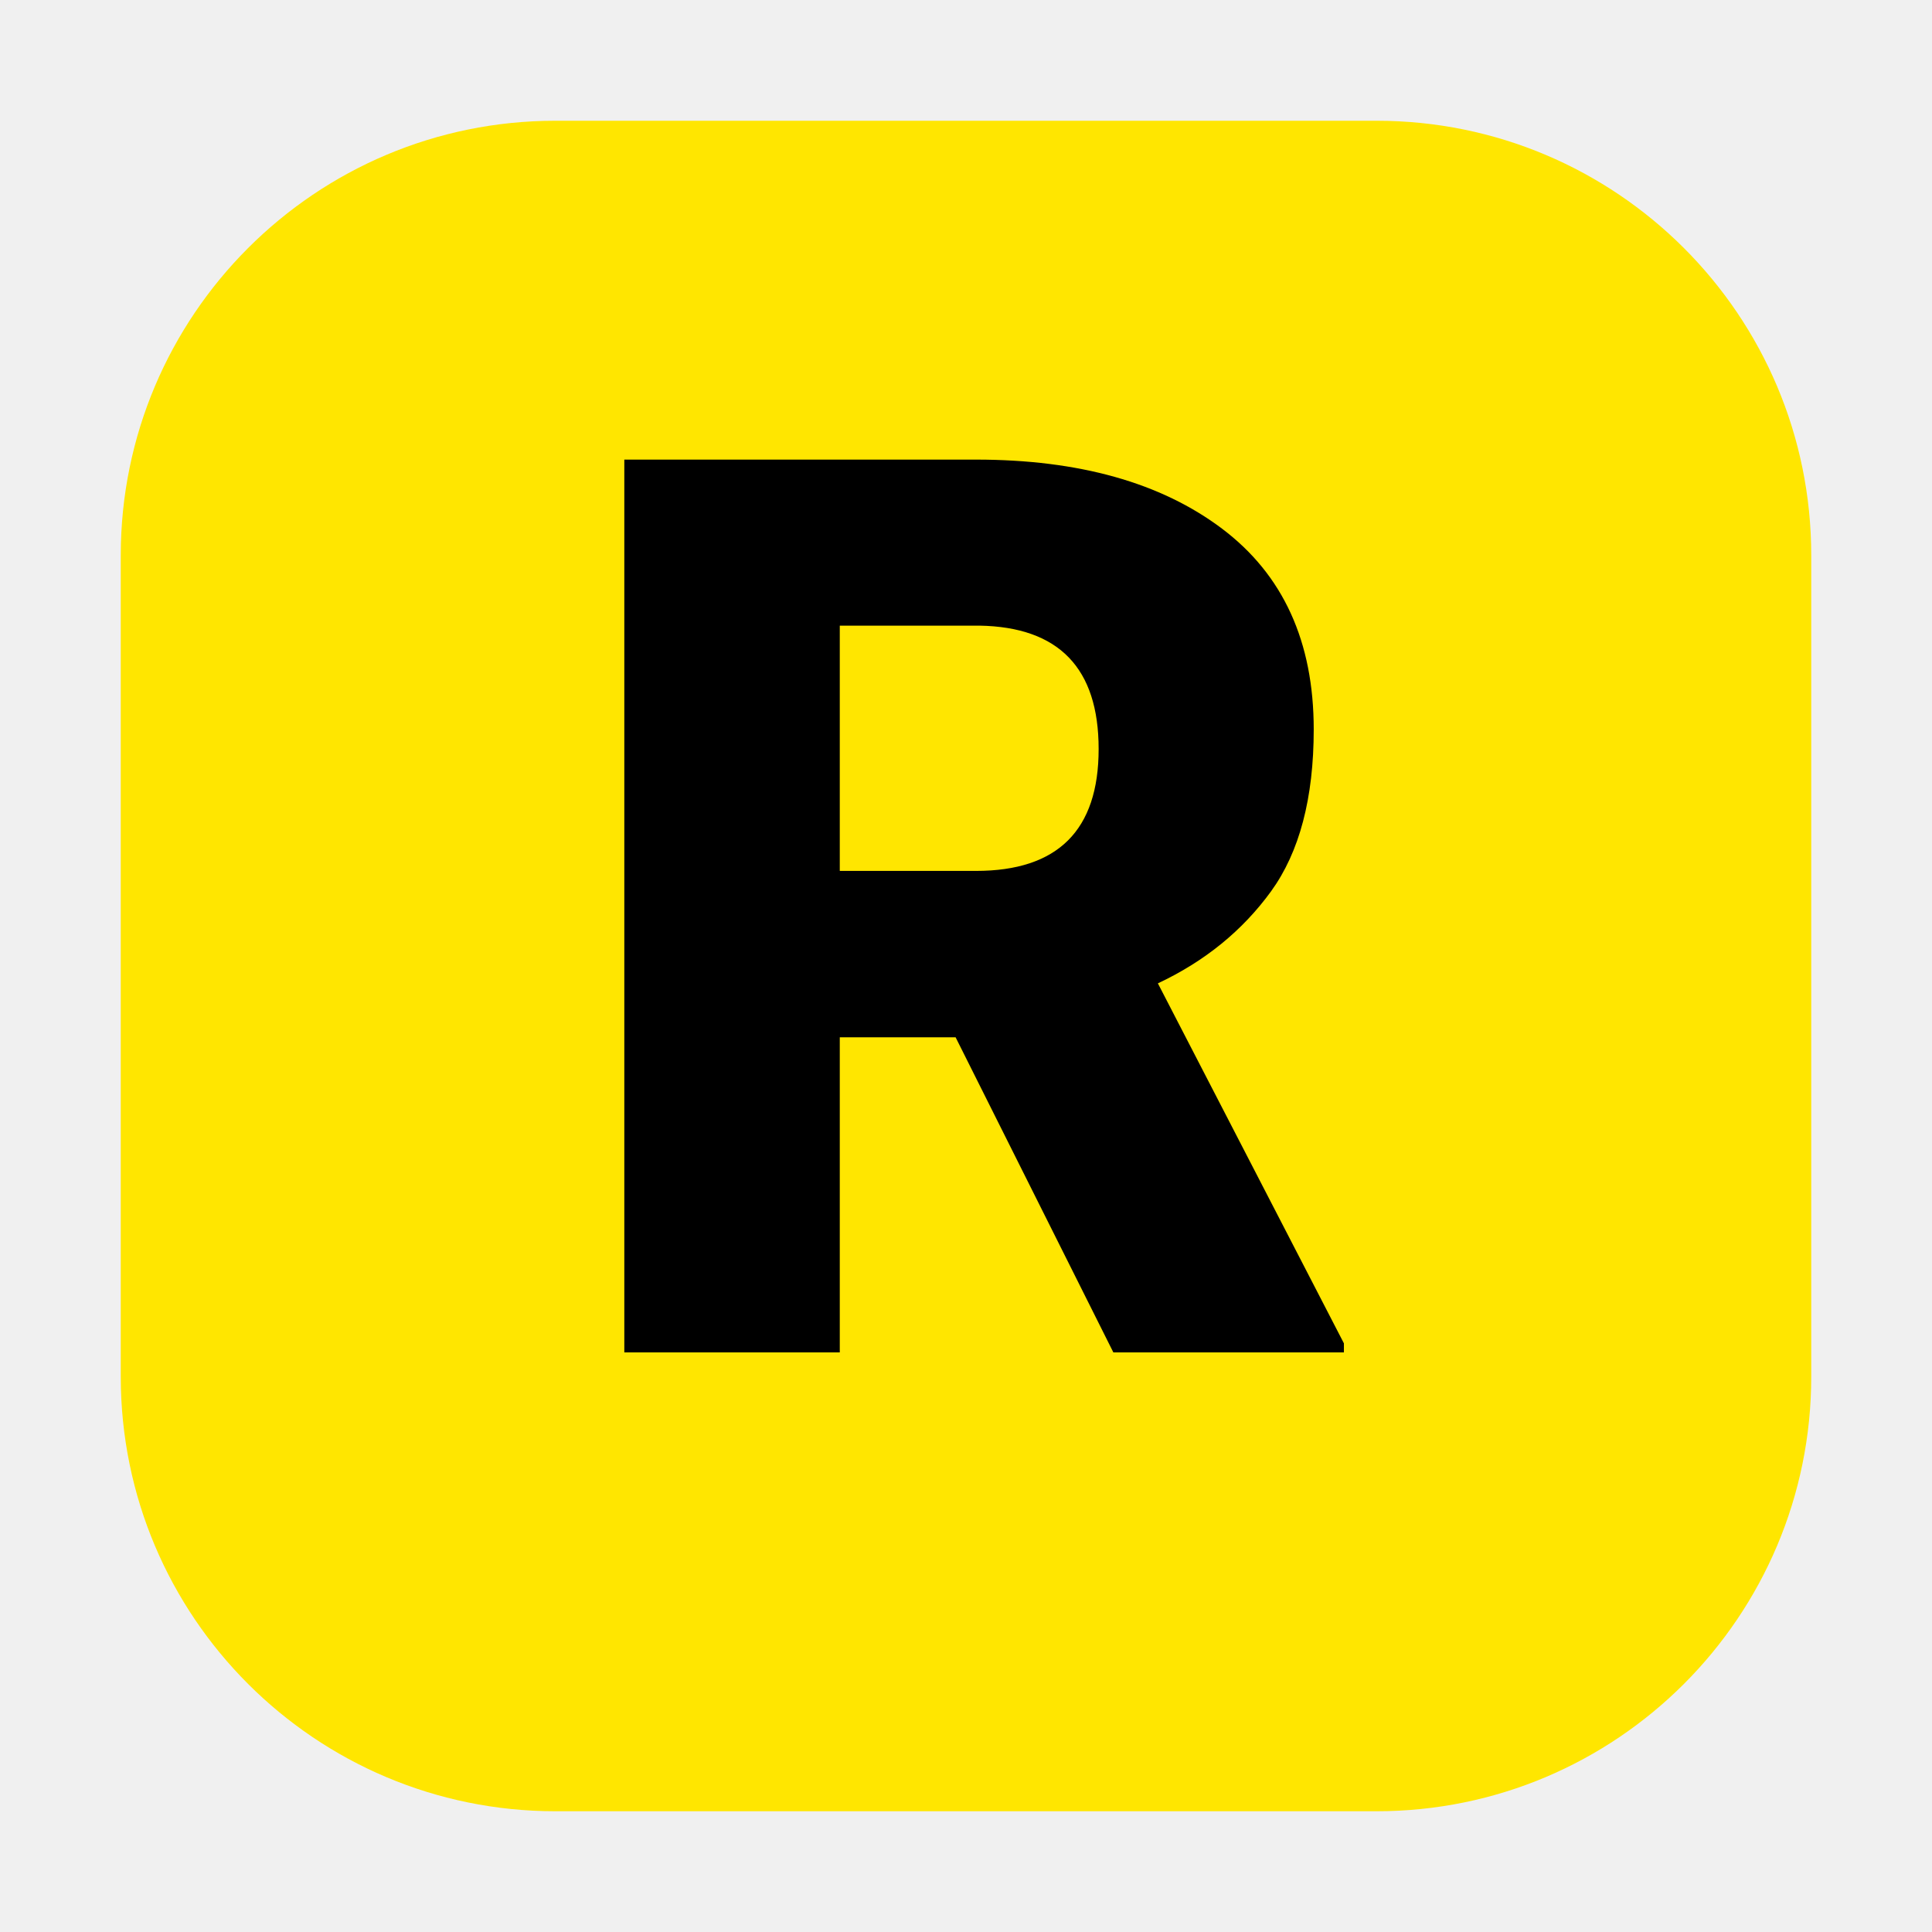
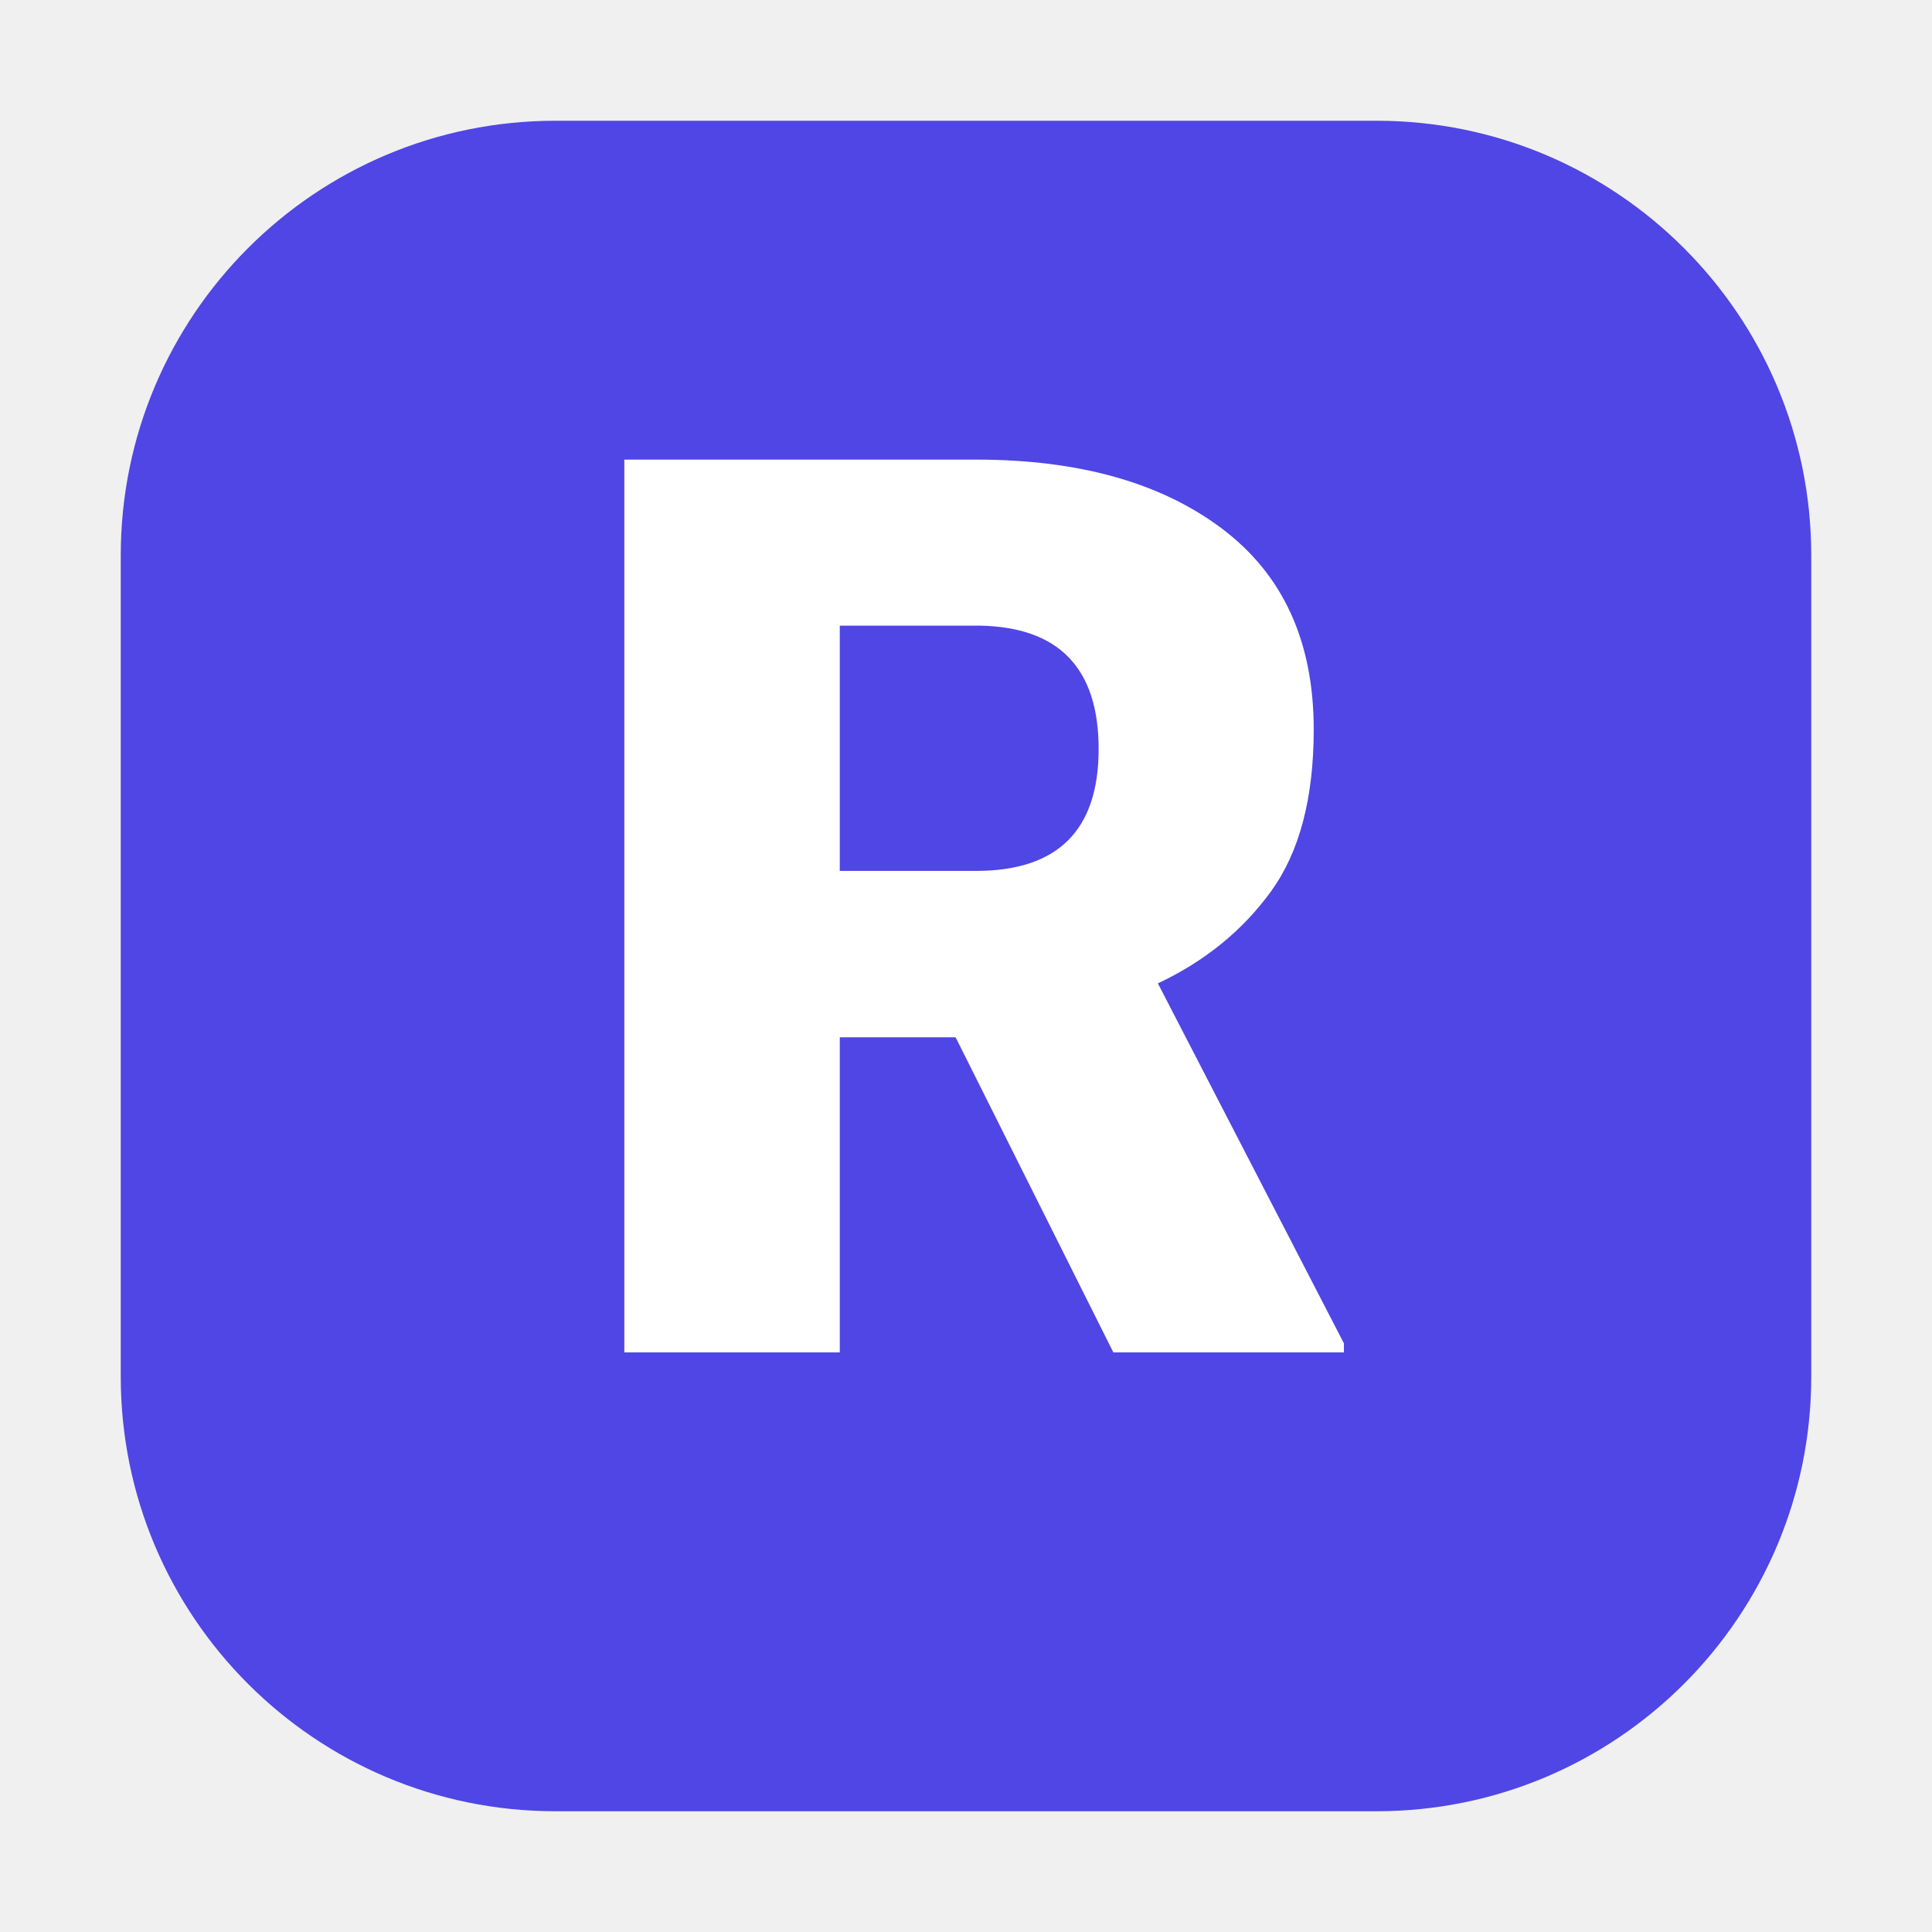
<svg xmlns="http://www.w3.org/2000/svg" viewBox="0 0 80 80" width="80" height="80">
-   <rect x="5" y="5" width="70" height="70" rx="18" fill="#FFE600" />
-   <text x="40" y="56" font-family="-apple-system, BlinkMacSystemFont, 'Segoe UI', Roboto, Helvetica, Arial, sans-serif" font-weight="900" font-size="52" fill="#000000" text-anchor="middle">R</text>
+   <rect x="5" y="5" width="70" height="70" rx="18" fill="#4F46E5" />
+   <text x="40" y="56" font-family="-apple-system, BlinkMacSystemFont, 'Segoe UI', Roboto, Helvetica, Arial, sans-serif" font-weight="900" font-size="52" fill="#FFFFFF" text-anchor="middle">R</text>
</svg>
